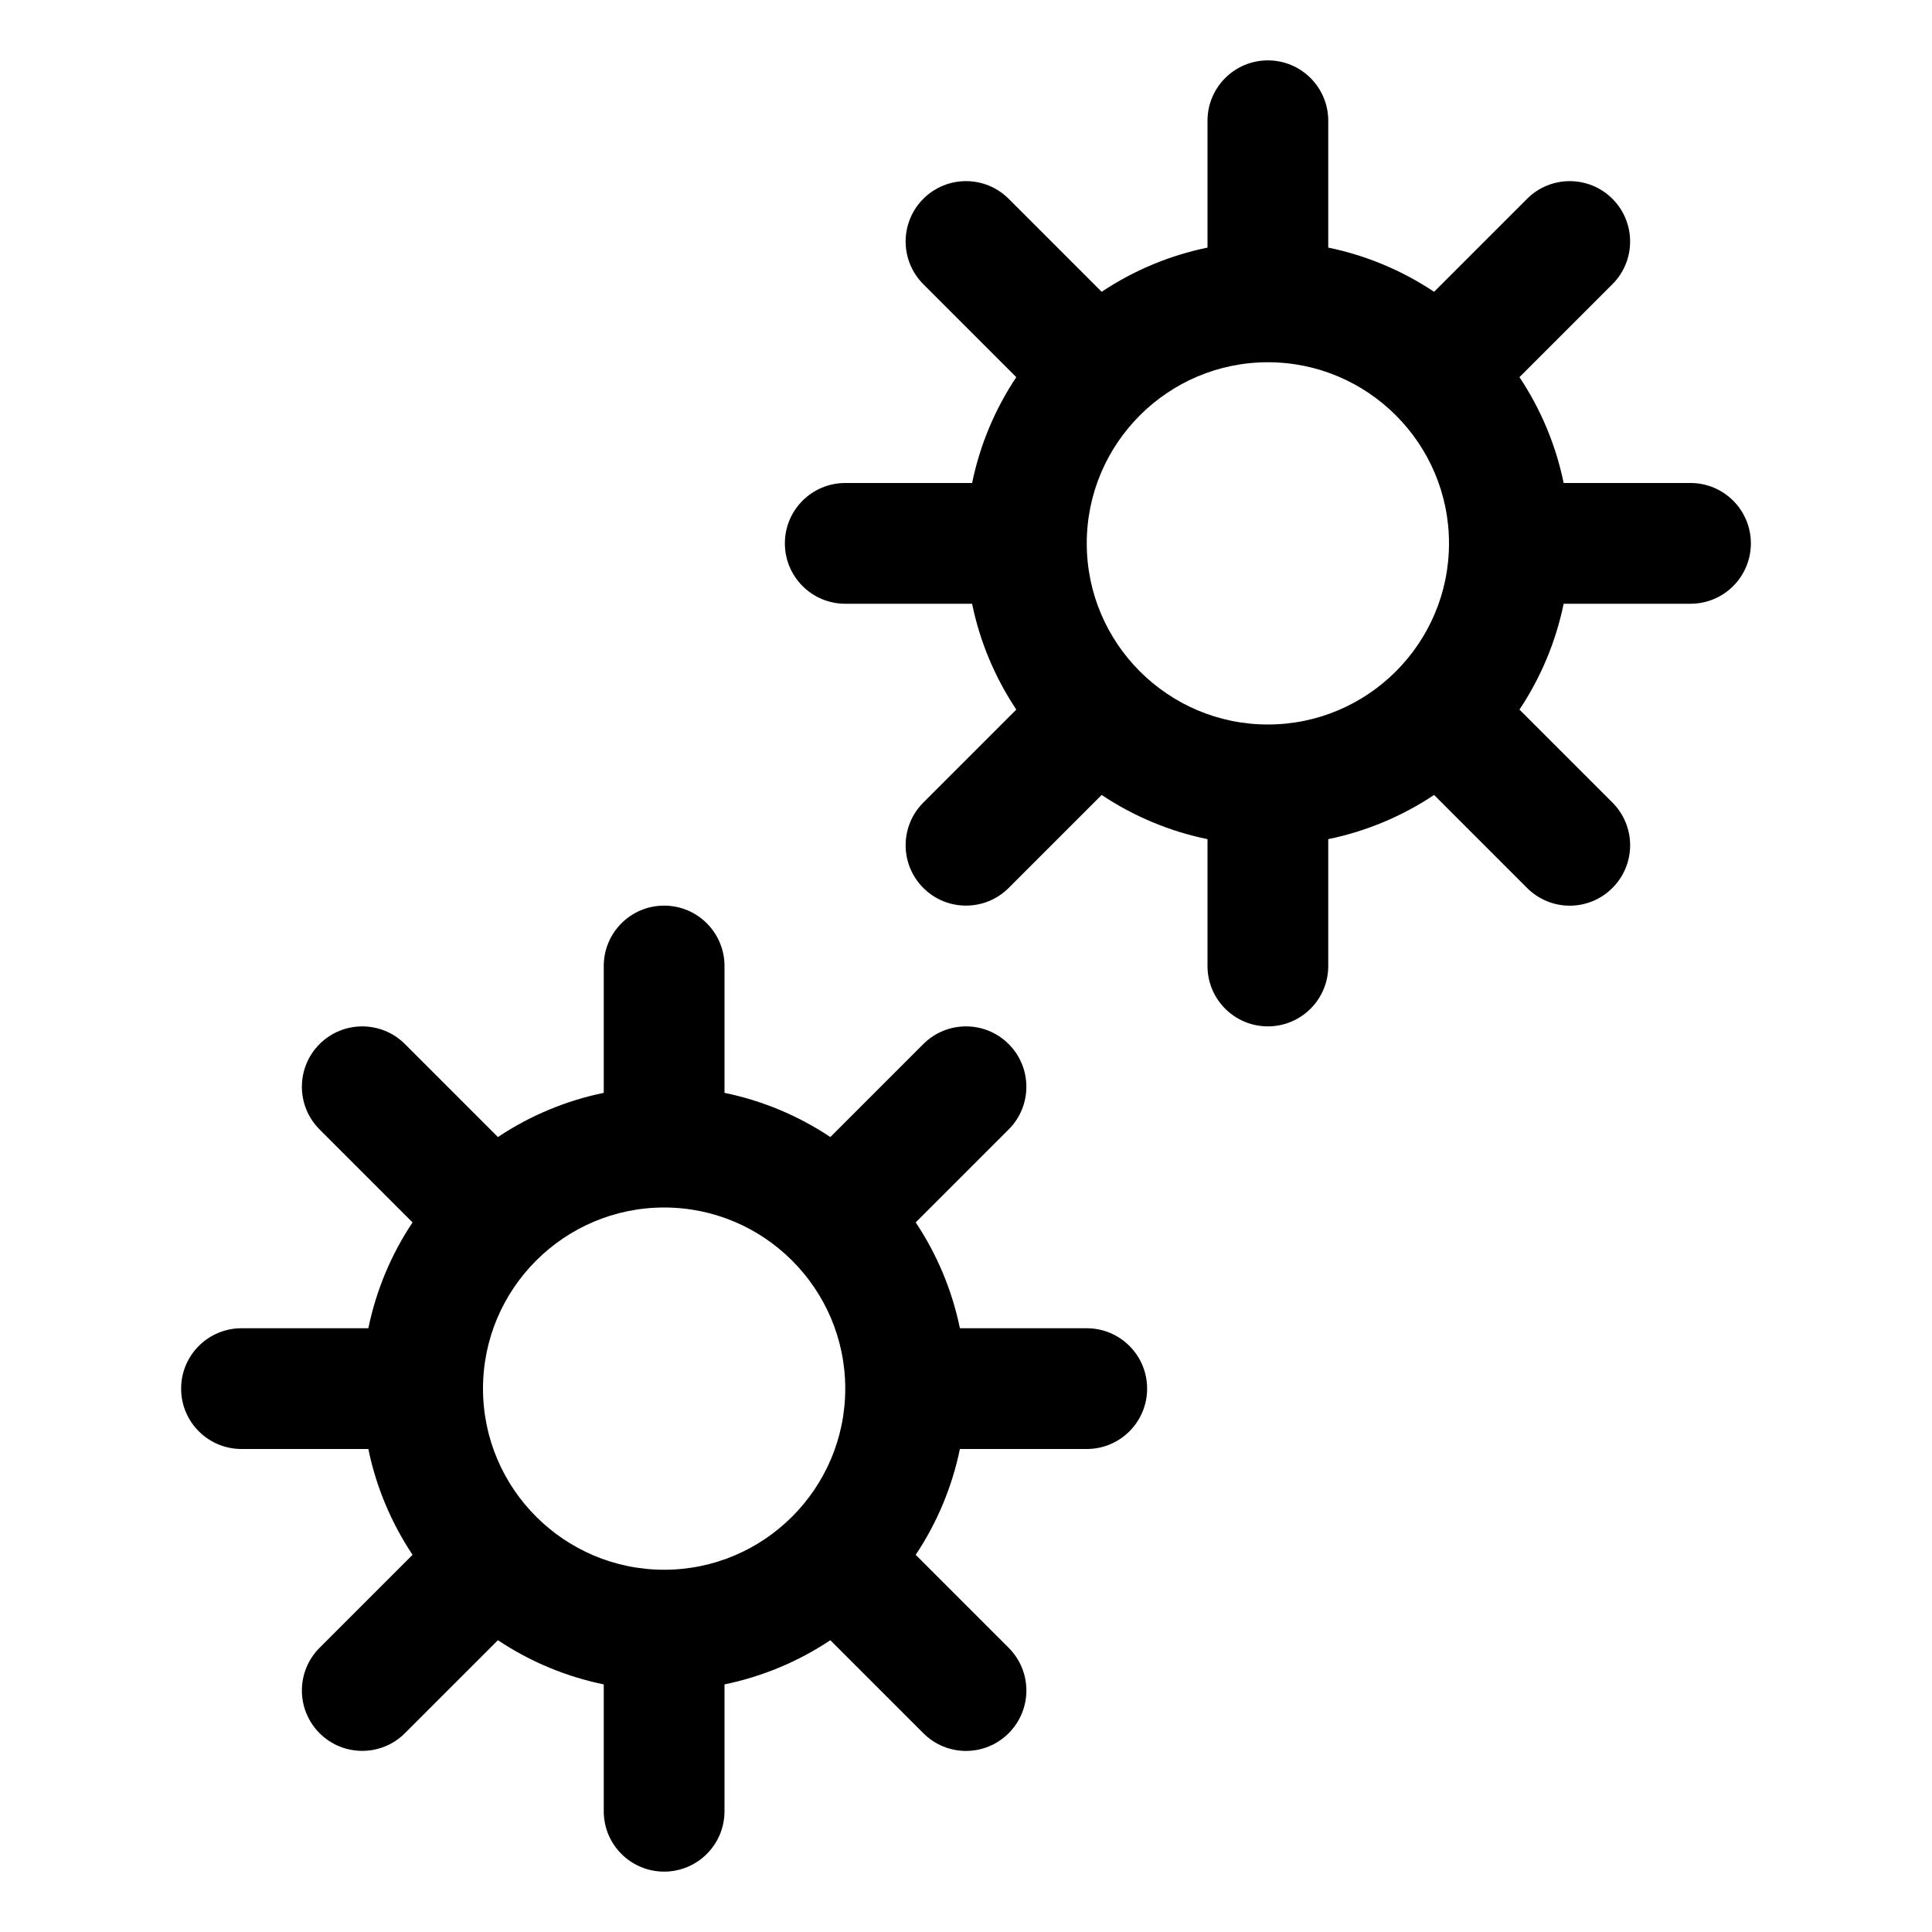
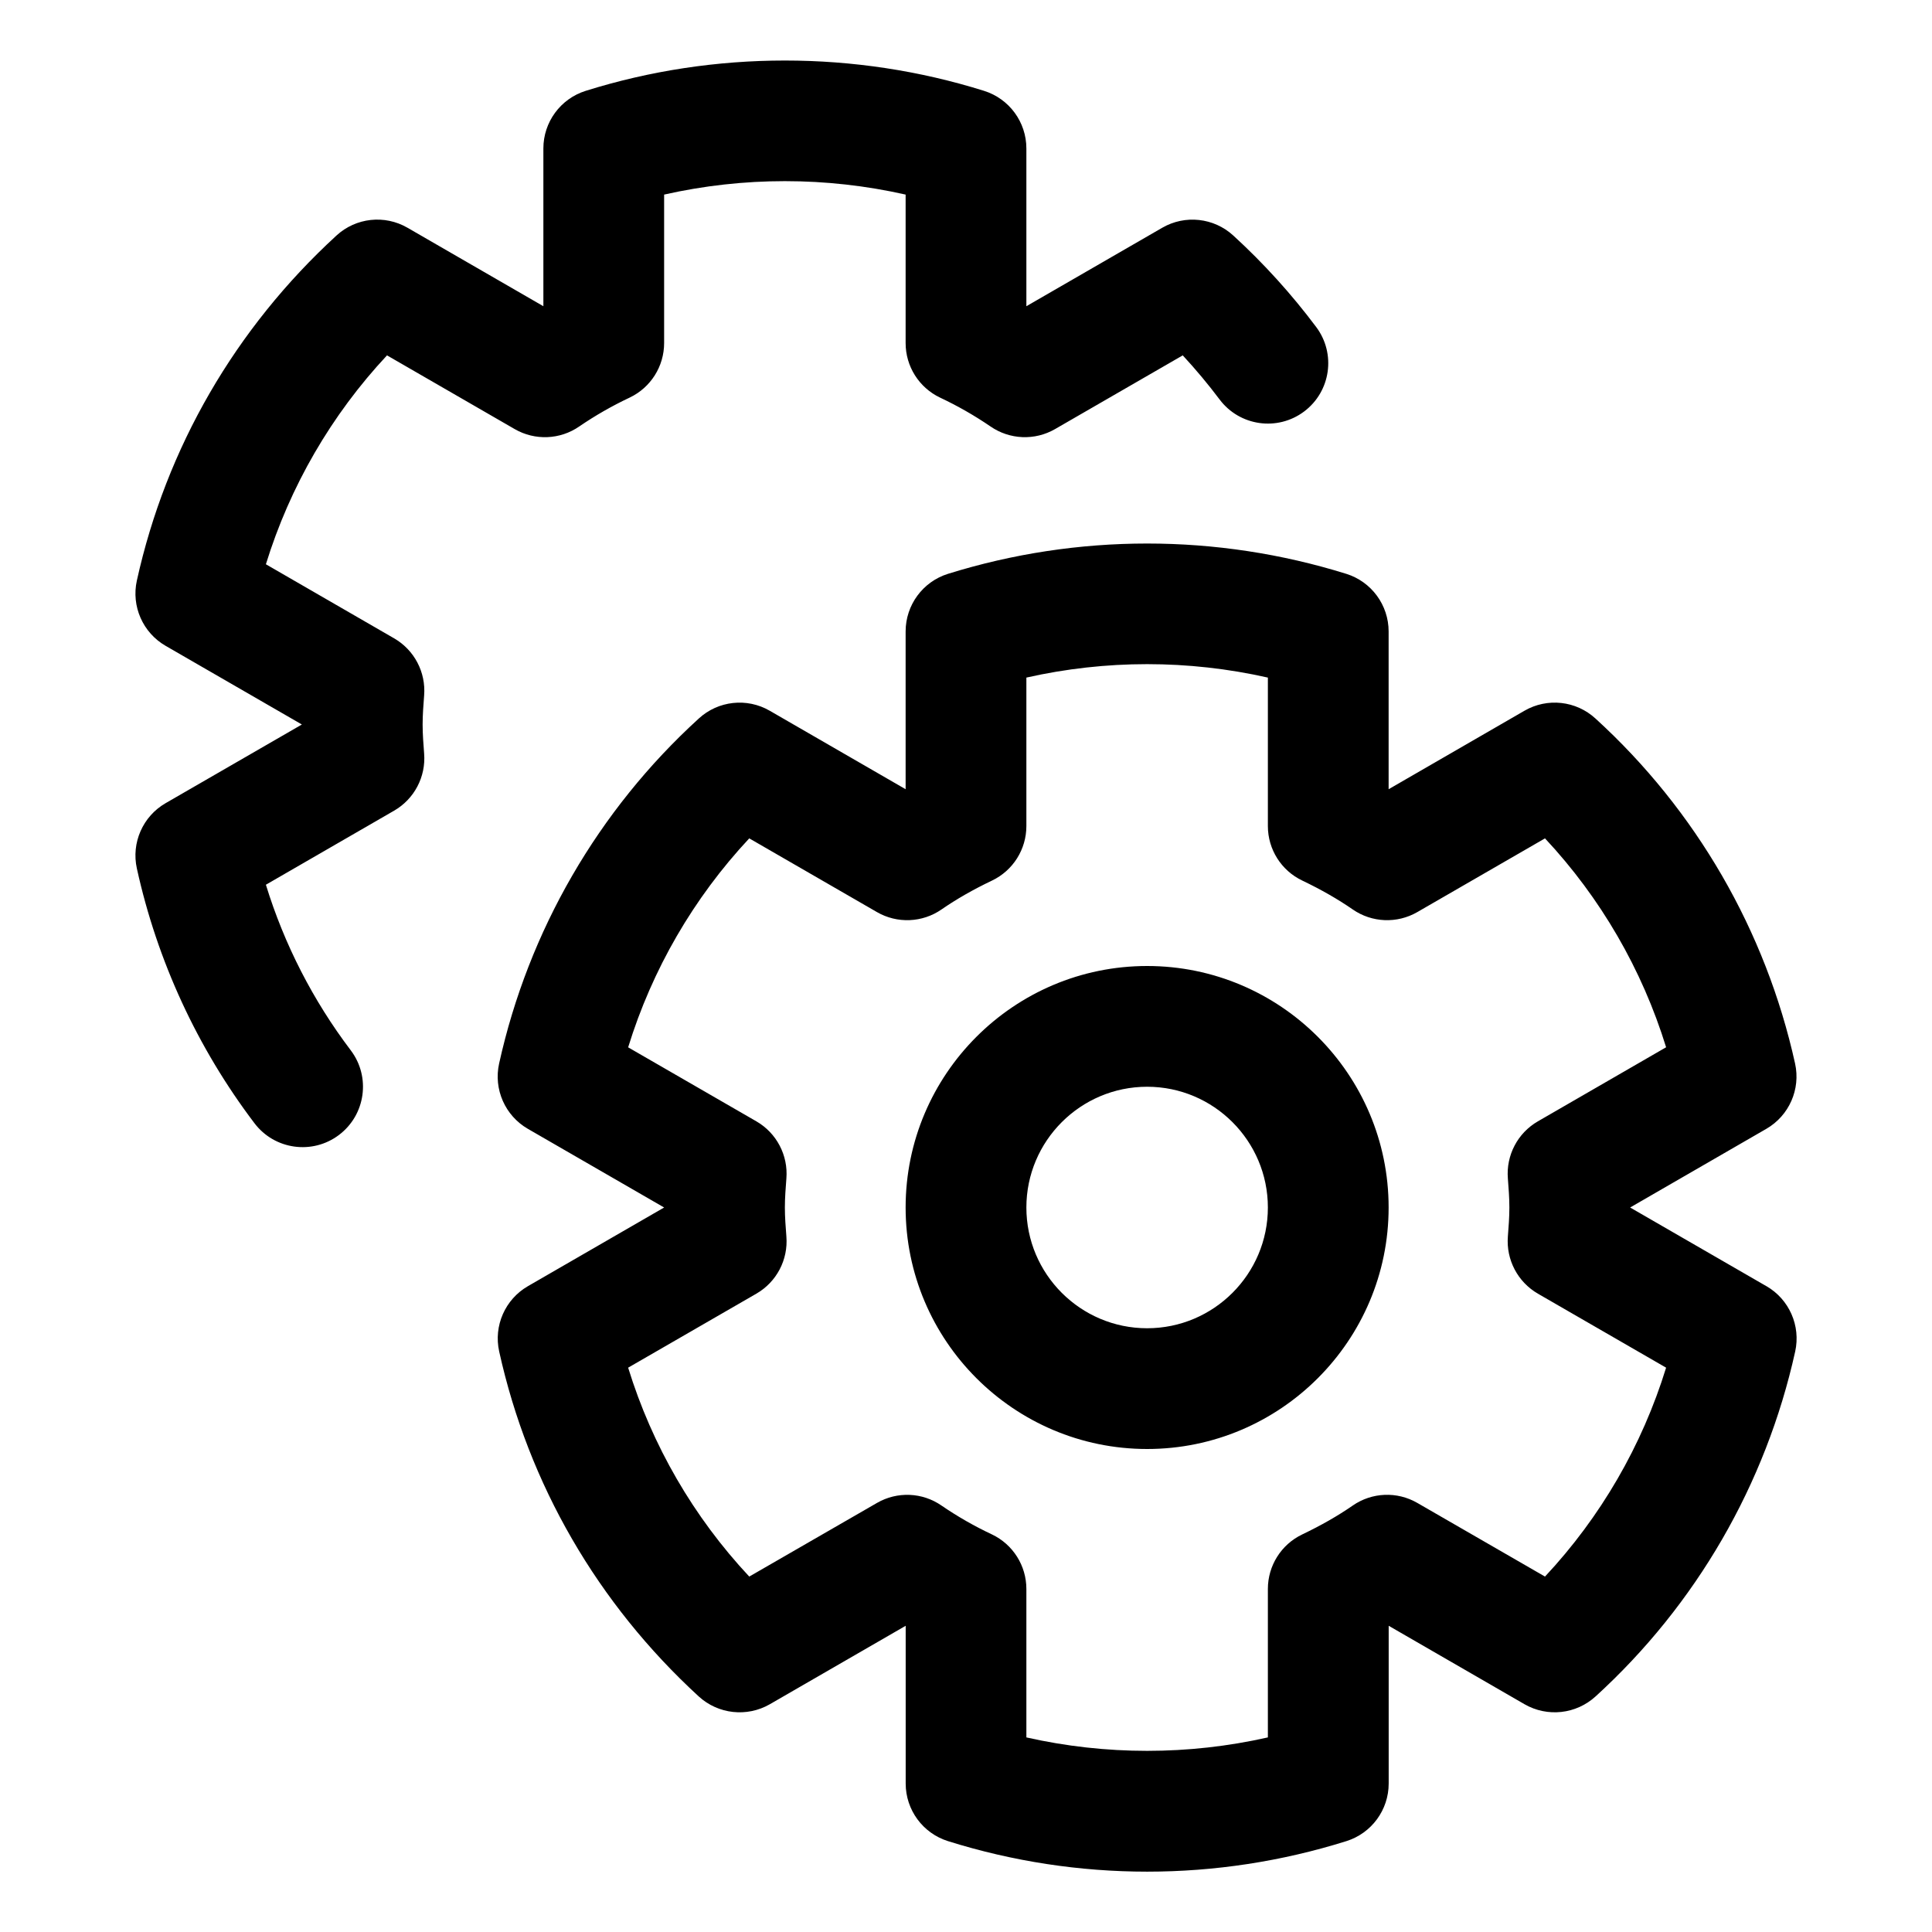
<svg xmlns="http://www.w3.org/2000/svg" viewBox="0 0 32 32">
-   <path d="M28 8h-2.101a4.961 4.961 0 0 0-.732-1.753l1.54-1.54a.999.999 0 1 0-1.414-1.414l-1.54 1.54A4.961 4.961 0 0 0 22 4.101V2a1 1 0 1 0-2 0v2.101a4.961 4.961 0 0 0-1.753.732l-1.54-1.54a.999.999 0 1 0-1.414 1.414l1.54 1.54A4.961 4.961 0 0 0 16.101 8H14a1 1 0 1 0 0 2h2.101c.13.637.384 1.229.732 1.753l-1.54 1.54a.999.999 0 1 0 1.414 1.414l1.54-1.54a4.961 4.961 0 0 0 1.753.732V16a1 1 0 1 0 2 0v-2.101a4.961 4.961 0 0 0 1.753-.732l1.54 1.54a.997.997 0 0 0 1.414 0 .999.999 0 0 0 0-1.414l-1.54-1.54A4.961 4.961 0 0 0 25.899 10H28a1 1 0 1 0 0-2Zm-7 4c-1.654 0-3-1.346-3-3s1.346-3 3-3 3 1.346 3 3-1.346 3-3 3Zm-3 10h-2.101a4.961 4.961 0 0 0-.732-1.753l1.54-1.54a.999.999 0 1 0-1.414-1.414l-1.54 1.54A4.961 4.961 0 0 0 12 18.101V16a1 1 0 1 0-2 0v2.101a4.961 4.961 0 0 0-1.753.732l-1.54-1.54a.999.999 0 1 0-1.414 1.414l1.54 1.54A4.961 4.961 0 0 0 6.101 22H4a1 1 0 1 0 0 2h2.101c.13.637.384 1.229.732 1.753l-1.54 1.54a.999.999 0 1 0 1.414 1.414l1.54-1.54a4.961 4.961 0 0 0 1.753.732V30a1 1 0 1 0 2 0v-2.101a4.961 4.961 0 0 0 1.753-.732l1.54 1.54a.997.997 0 0 0 1.414 0 .999.999 0 0 0 0-1.414l-1.54-1.54A4.961 4.961 0 0 0 15.899 24H18a1 1 0 1 0 0-2Zm-7 4c-1.654 0-3-1.346-3-3s1.346-3 3-3 3 1.346 3 3-1.346 3-3 3Z" />
+   <path d="M19 16c-2.206 0-4 1.794-4 4s1.794 4 4 4 4-1.794 4-4-1.794-4-4-4Zm0 6c-1.103 0-2-.897-2-2s.897-2 2-2 2 .897 2 2-.897 2-2 2Zm10.257-.697L27 20l2.256-1.303a1 1 0 0 0 .476-1.082 10.92 10.92 0 0 0-3.306-5.714.999.999 0 0 0-1.176-.129l-2.25 1.3v-2.613a1 1 0 0 0-.7-.954 11.087 11.087 0 0 0-6.6 0 1 1 0 0 0-.7.954v2.613l-2.251-1.3a.998.998 0 0 0-1.176.13 10.92 10.92 0 0 0-3.306 5.713 1 1 0 0 0 .476 1.082L11 20l-2.256 1.303a1 1 0 0 0-.476 1.082c.486 2.2 1.63 4.176 3.306 5.714.322.294.798.346 1.176.129l2.251-1.3v2.613a1 1 0 0 0 .701.954 11.017 11.017 0 0 0 6.598 0 1 1 0 0 0 .701-.954v-2.613l2.251 1.3c.378.217.853.165 1.176-.13a10.922 10.922 0 0 0 3.306-5.713 1.001 1.001 0 0 0-.476-1.082Zm-3.667 4.81-2.115-1.22a.999.999 0 0 0-1.07.044c-.246.17-.52.327-.836.478a1 1 0 0 0-.569.902v2.46a9.094 9.094 0 0 1-4 0v-2.46a1 1 0 0 0-.57-.902 5.988 5.988 0 0 1-.834-.477.999.999 0 0 0-1.07-.045l-2.116 1.22a8.904 8.904 0 0 1-2.006-3.46l2.124-1.226a1 1 0 0 0 .497-.946C13.013 20.322 13 20.163 13 20s.013-.322.025-.481a1.001 1.001 0 0 0-.497-.946l-2.124-1.226a8.92 8.92 0 0 1 2.006-3.461l2.115 1.221a1 1 0 0 0 1.07-.044c.244-.169.525-.33.836-.478a1 1 0 0 0 .569-.902v-2.46a9.094 9.094 0 0 1 4 0v2.46a1 1 0 0 0 .57.902c.31.148.591.309.835.478a1 1 0 0 0 1.07.044l2.115-1.221a8.92 8.92 0 0 1 2.006 3.46l-2.124 1.227a1 1 0 0 0-.497.946c.012.159.025.318.025.481s-.013.322-.025.481c-.03.385.163.752.497.946l2.124 1.226a8.904 8.904 0 0 1-2.006 3.46ZM7.025 11.518c-.012.16-.025.319-.025.482s.013.323.025.482a1 1 0 0 1-.497.945l-2.124 1.227a8.851 8.851 0 0 0 1.406 2.743 1 1 0 1 1-1.596 1.206 10.842 10.842 0 0 1-1.947-4.218 1 1 0 0 1 .476-1.082L5 12l-2.257-1.303a1 1 0 0 1-.476-1.082c.486-2.2 1.63-4.176 3.306-5.714a.998.998 0 0 1 1.176-.129L9 5.072V2.459a1 1 0 0 1 .7-.954c2.135-.67 4.465-.67 6.6 0a1 1 0 0 1 .7.954v2.613l2.251-1.3a1 1 0 0 1 1.176.129c.503.46.965.97 1.373 1.515a1 1 0 0 1-1.6 1.2 9.344 9.344 0 0 0-.61-.73l-2.115 1.221a1.001 1.001 0 0 1-1.07-.044 6.04 6.04 0 0 0-.836-.478A1 1 0 0 1 15 5.683v-2.46a9.094 9.094 0 0 0-4 0v2.46a1 1 0 0 1-.57.902 6.04 6.04 0 0 0-.835.478 1 1 0 0 1-1.07.044L6.41 5.886a8.921 8.921 0 0 0-2.006 3.46l2.124 1.227a1 1 0 0 1 .497.945Z" />
</svg>
